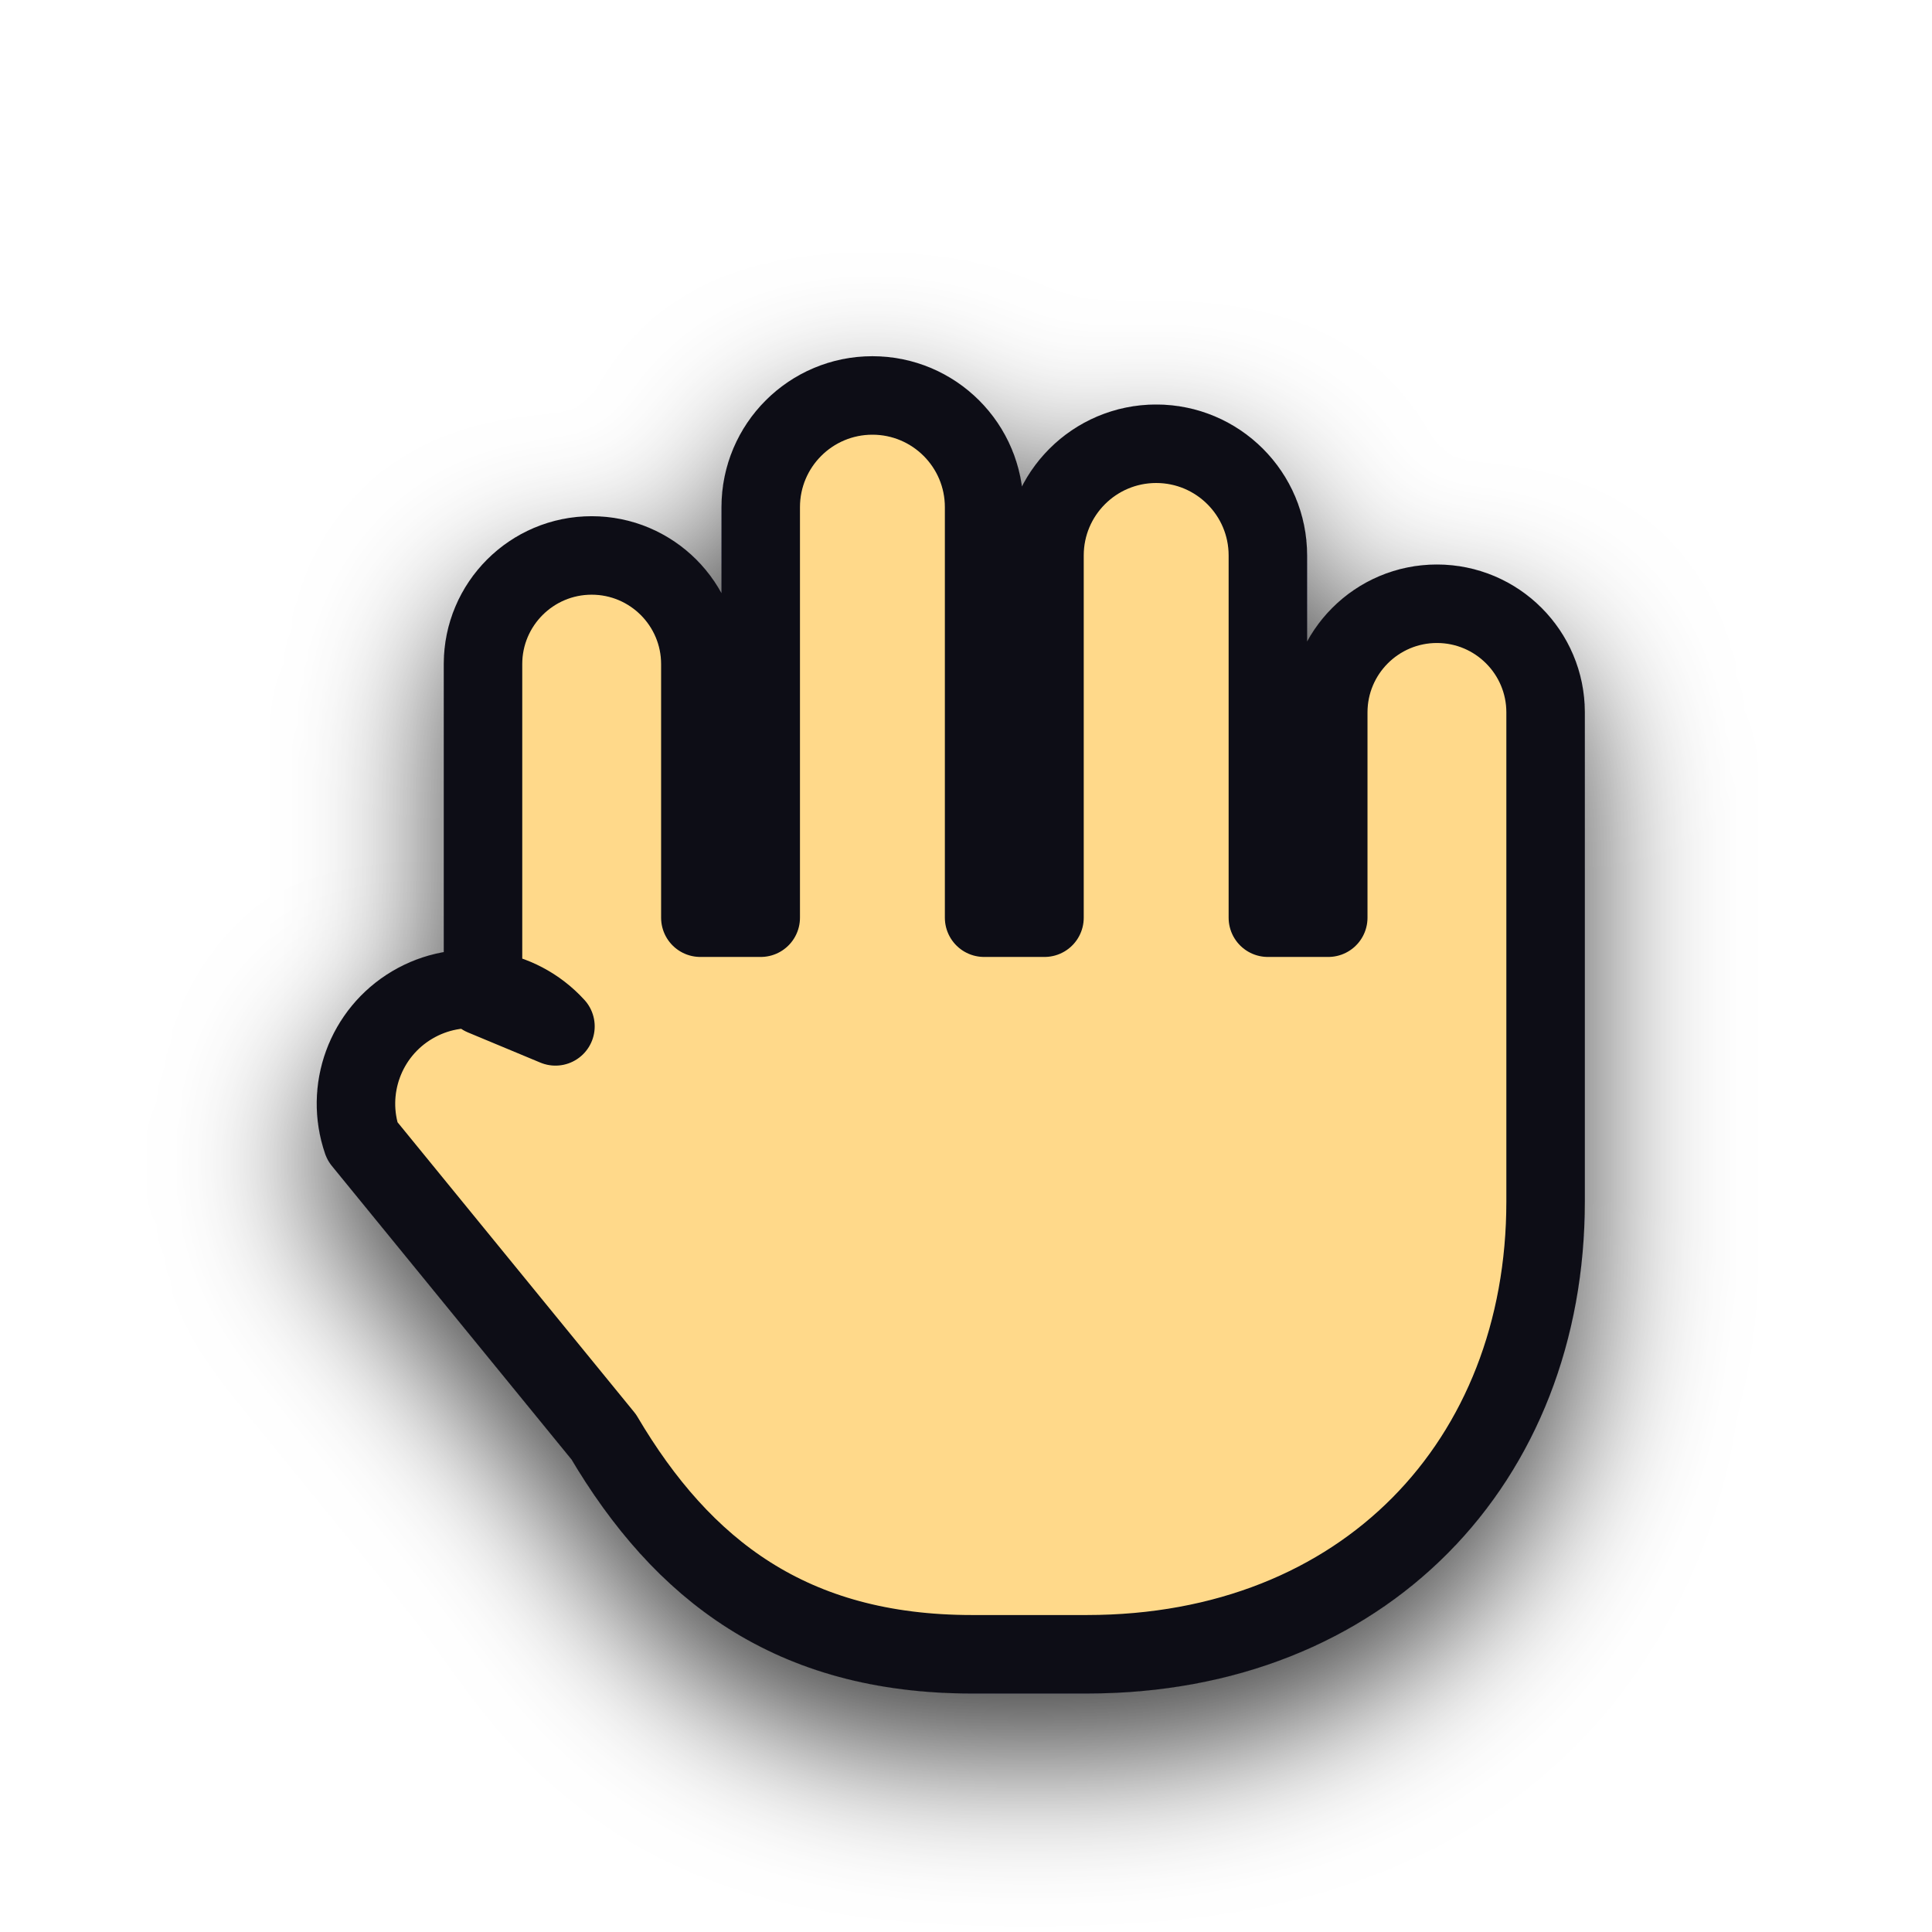
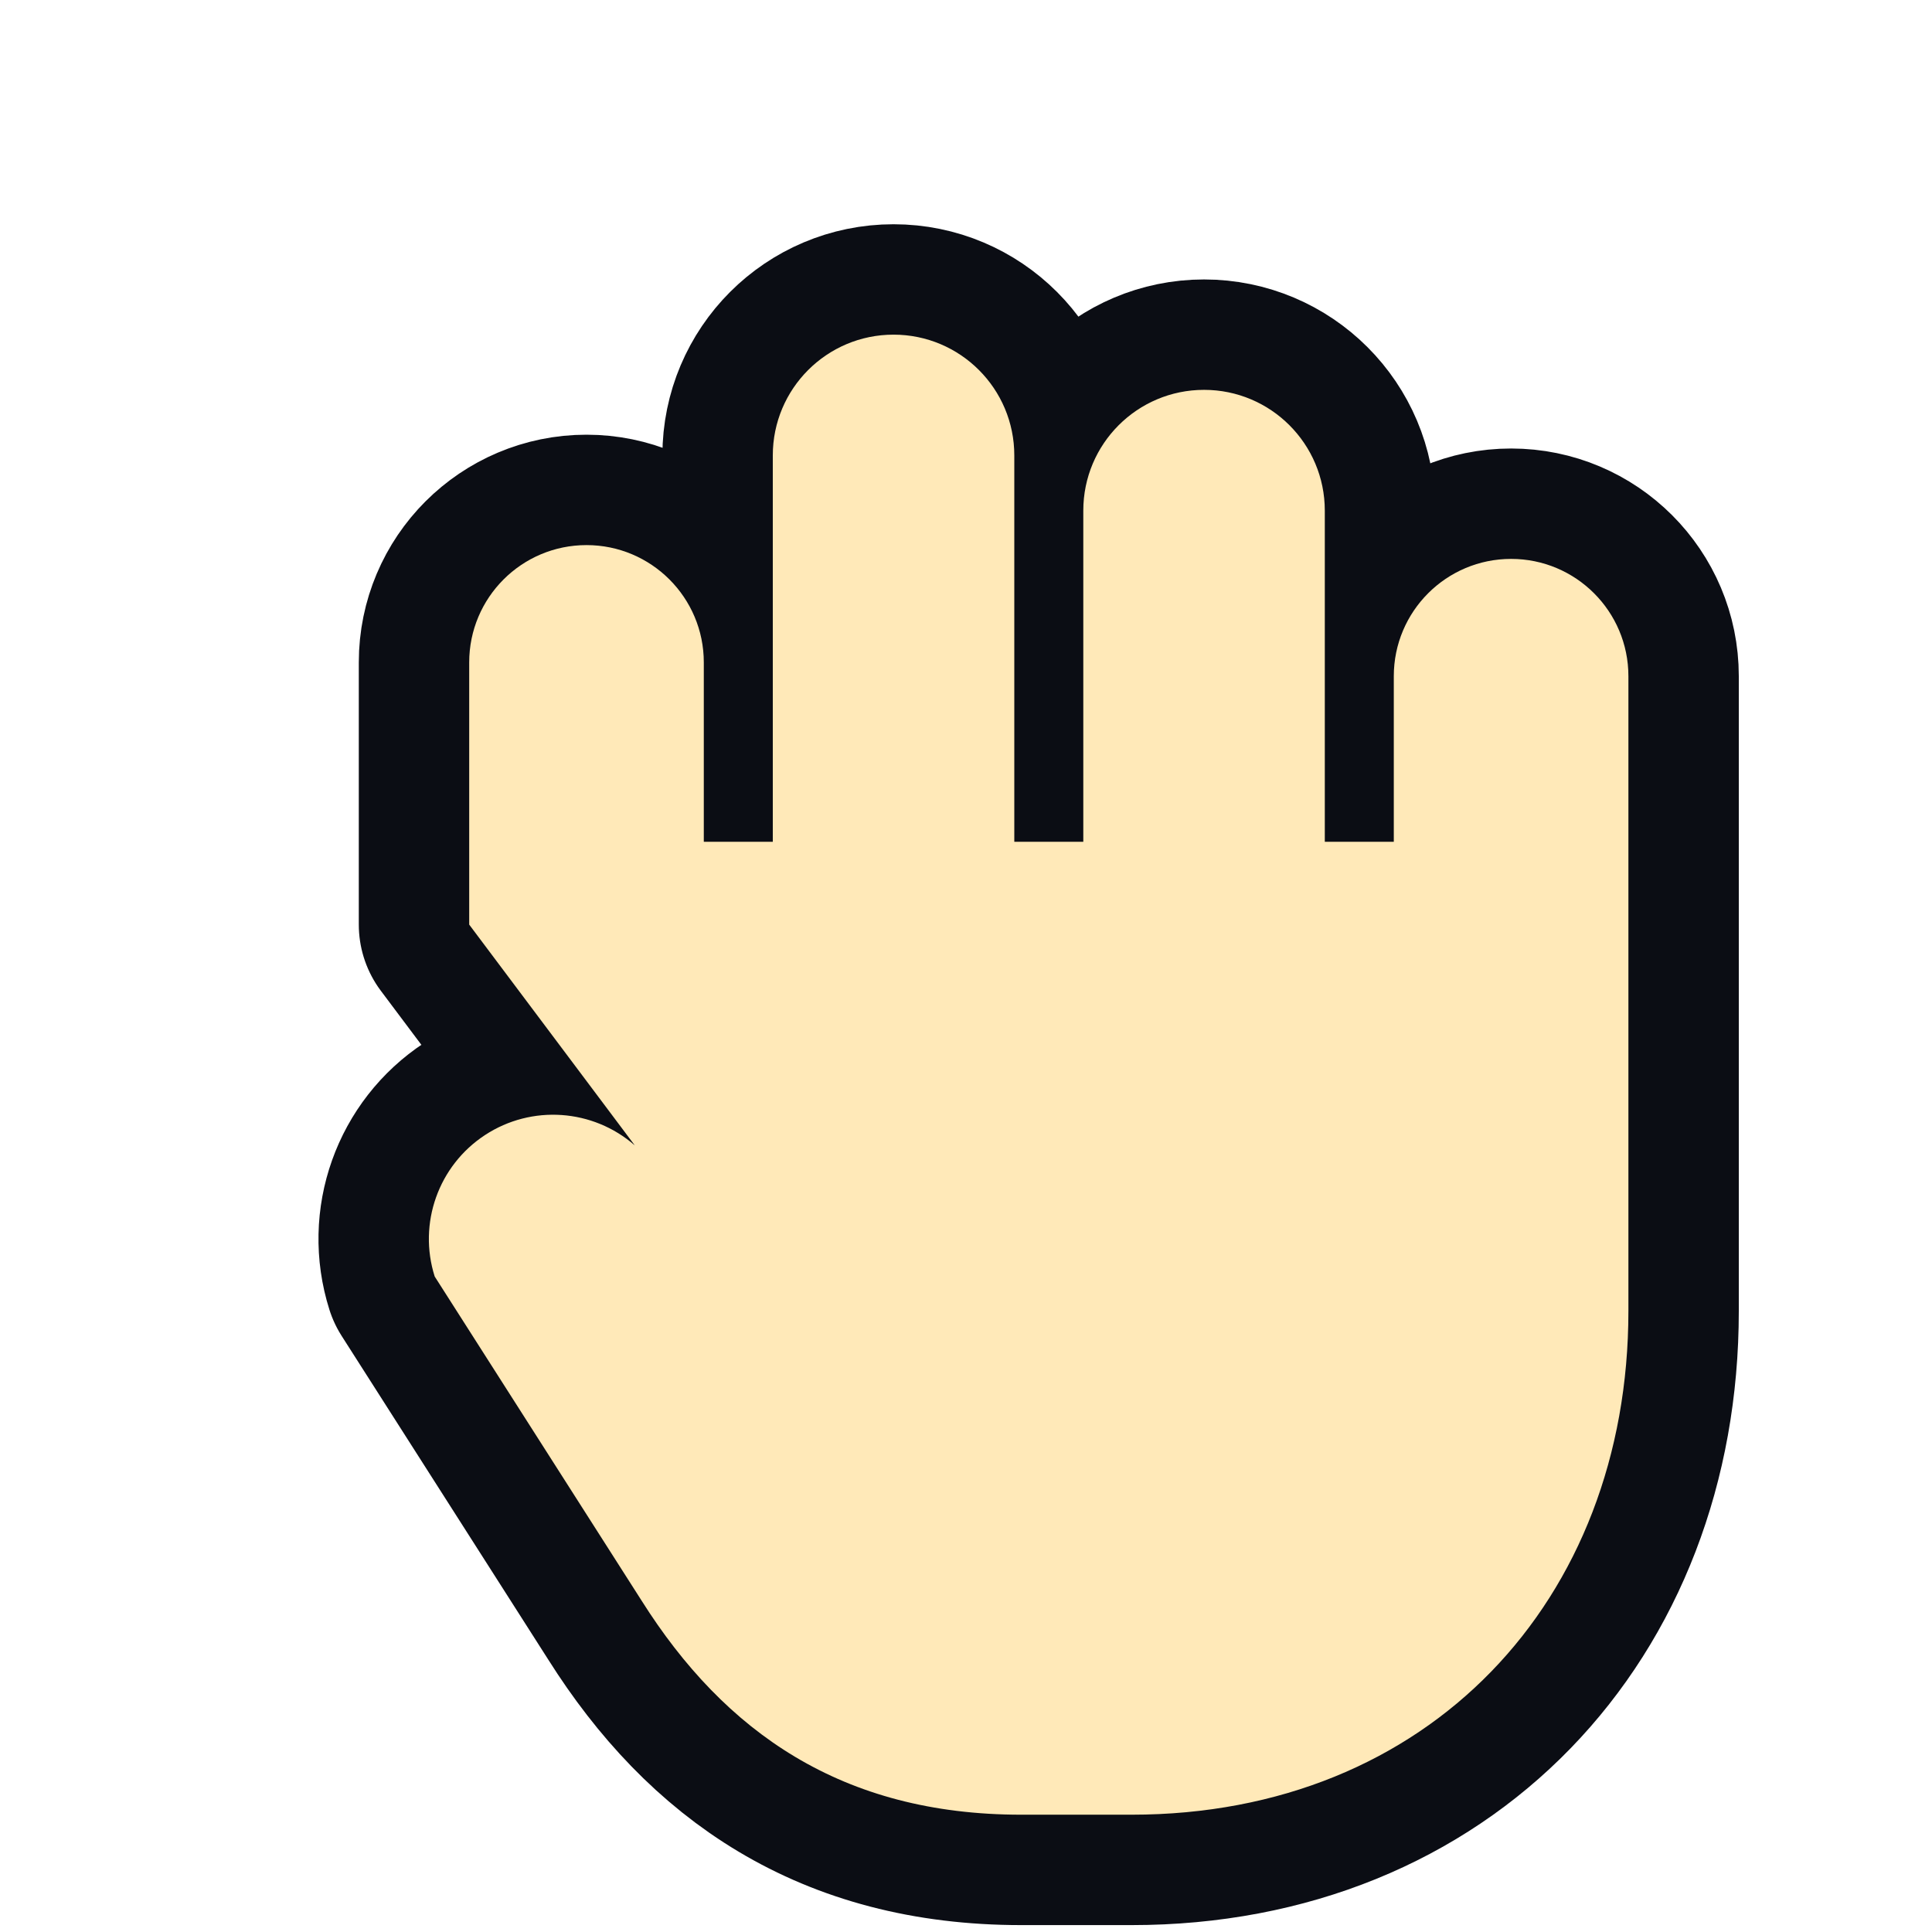
- <svg xmlns="http://www.w3.org/2000/svg" width="32" height="32" viewBox="0 0 32 32">
-   <defs>
-     <filter id="g" x="-60%" y="-60%" width="220%" height="220%">
-       <feDropShadow dx="0" dy="1" stdDeviation="1.2" flood-color="#000" flood-opacity=".75" />
-     </filter>
-   </defs>
-   <g filter="url(#g)">
-     <path d="M8 16.5 V11 a1.8 1.8 0 0 1 3.6 0 v4.2 h1 V8.4 a1.85 1.85 0 0 1 3.7 0 v6.8 h1 V9.2 a1.85 1.85 0 0 1 3.7 0 v6 h1 v-3.4 a1.8 1.8 0 0 1 3.6 0 v8.1 c0 4.3-3 7.5-7.6 7.5 h-1.9 c-3 0-4.8-1.4-6.1-3.6 L6 18.9 A1.9 1.9 0 0 1 9.2 17 Z" fill="#ffd98a" stroke="#0a0c14" stroke-width="1.3" stroke-linejoin="round" />
-   </g>
+ <svg xmlns="http://www.w3.org/2000/svg" width="28" height="28" viewBox="0 0 28 28">
+   <path d="M6.8 13.4 V9.6 a1.7 1.7 0 0 1 3.4 0 v2.6 h1 V6.6 a1.75 1.75 0 0 1 3.5 0 v5.6 h1 V7.4 a1.75 1.75 0 0 1 3.5 0 v4.8 h1 V9.8 a1.7 1.7 0 0 1 3.4 0 V19 c0 4.2-2.9 7.3-7.2 7.3 h-1.6 c-2.6 0-4.3-1.2-5.5-3.1 l-3-4.7 a1.8 1.8 0 0 1 2.9-1.9 z" fill="#0b0d14" stroke="#0b0d14" stroke-width="3.2" stroke-linejoin="round" />
+   <path d="M6.8 13.4 V9.6 a1.7 1.7 0 0 1 3.4 0 v2.6 h1 V6.6 a1.75 1.75 0 0 1 3.5 0 v5.6 h1 V7.4 a1.75 1.75 0 0 1 3.5 0 v4.8 h1 V9.8 a1.7 1.7 0 0 1 3.4 0 V19 c0 4.2-2.9 7.3-7.2 7.3 h-1.6 c-2.6 0-4.3-1.2-5.5-3.1 l-3-4.7 a1.8 1.8 0 0 1 2.9-1.9 z" fill="#ffe9b8" />
</svg>
